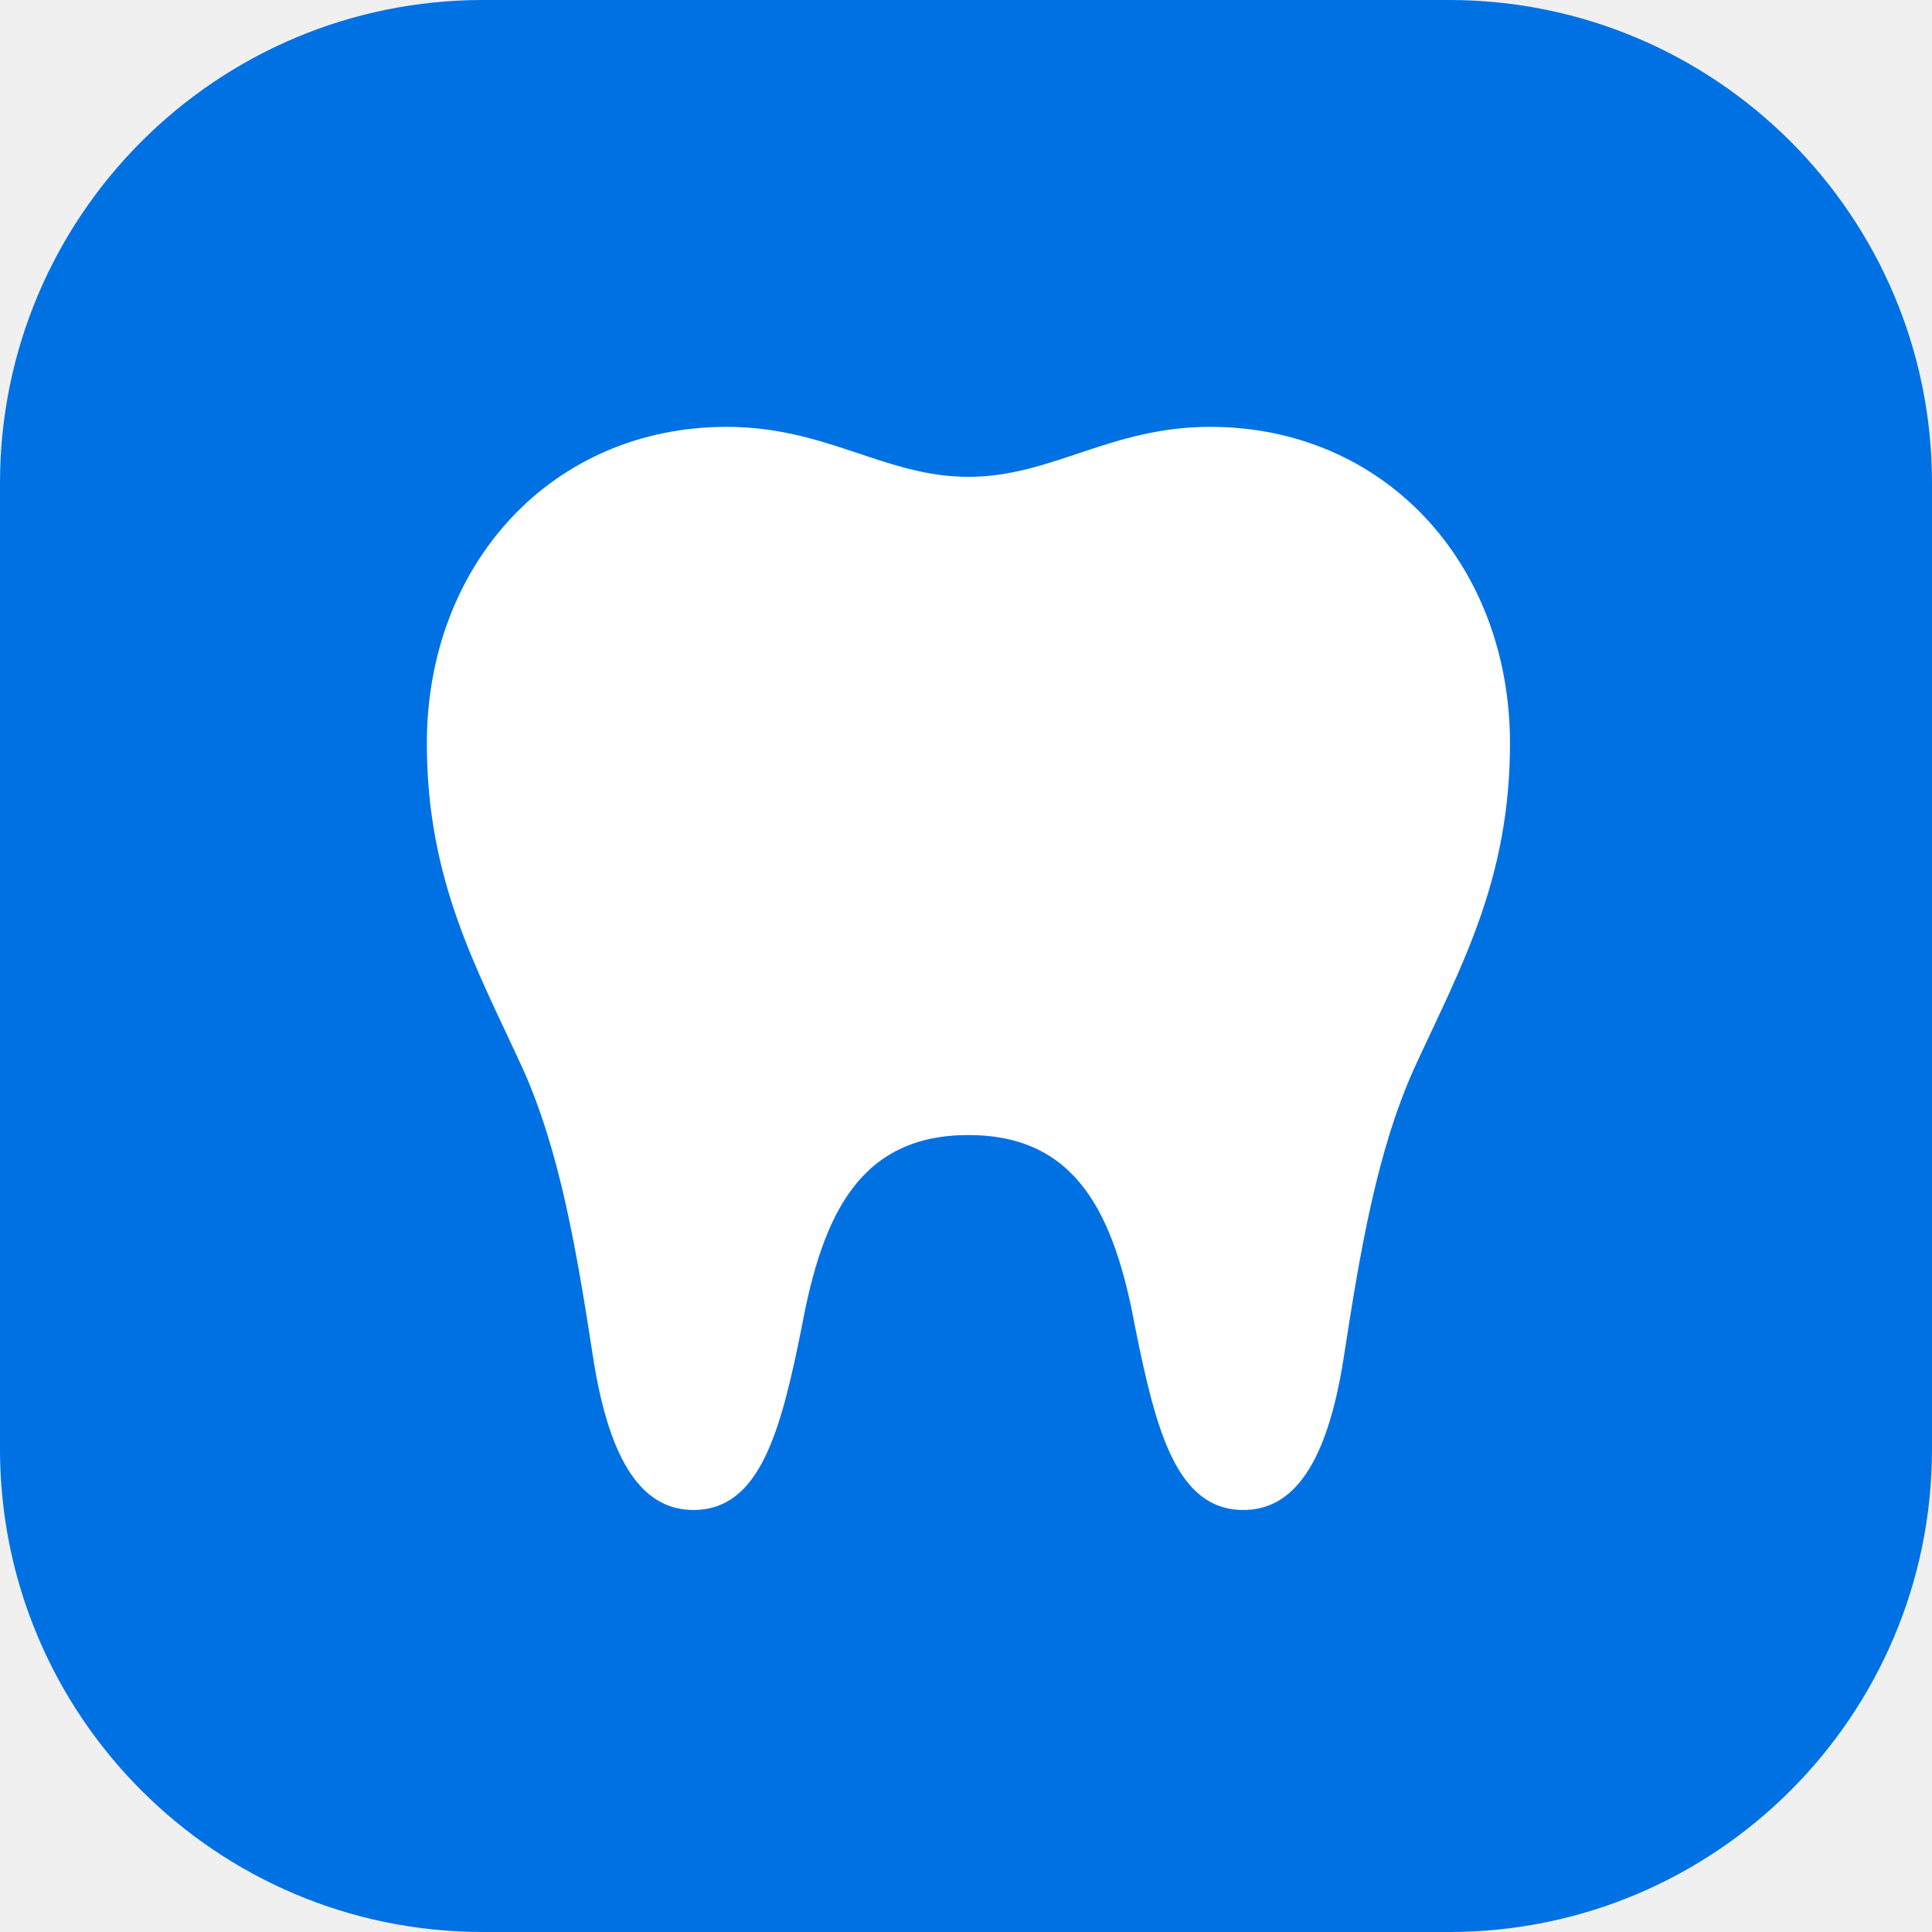
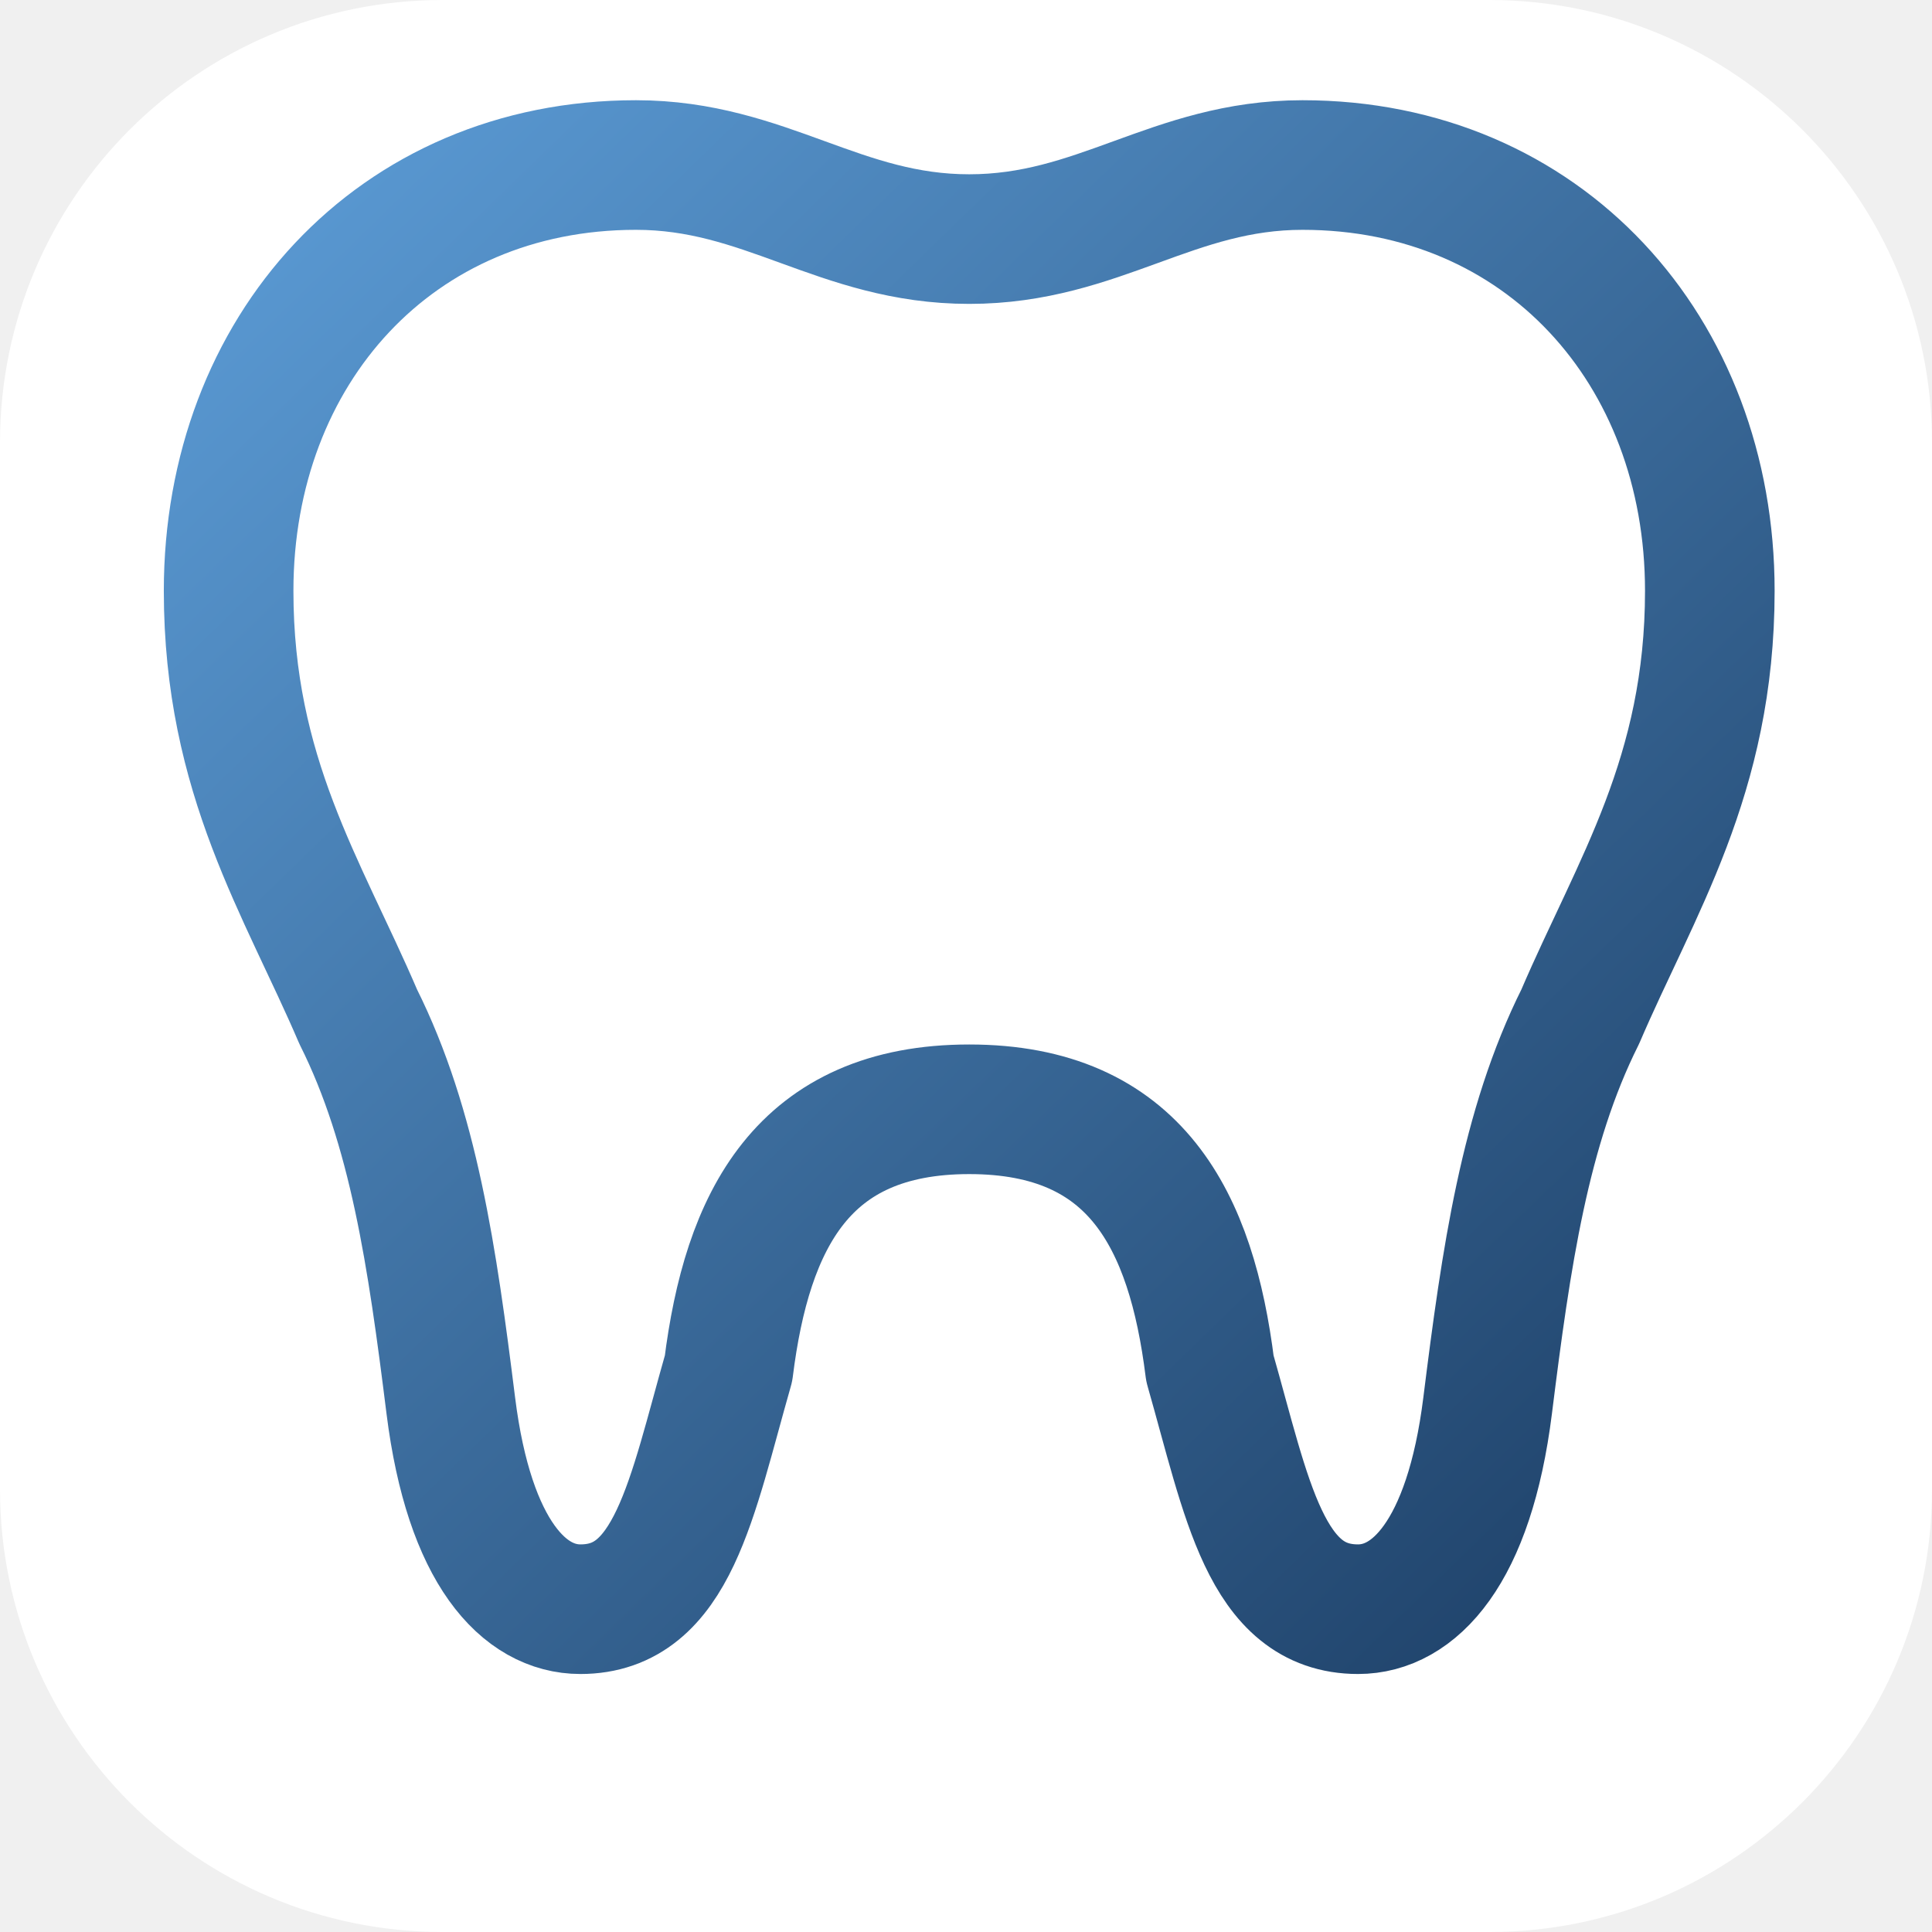
- <svg xmlns="http://www.w3.org/2000/svg" viewBox="0 0 32 32">
-   <rect width="32" height="32" rx="8" fill="#0071e3" />
-   <path transform="translate(5 5) scale(.69)" fill="#fff" d="M10.2 3C6 3 3 6.3 3 10.6c0 3.3 1.2 5.4 2.3 7.8.9 2 1.3 4.4 1.7 7 .4 2.5 1.2 3.6 2.4 3.6 1.6 0 2.1-1.9 2.6-4.4.5-2.7 1.4-4.6 4-4.6s3.5 1.9 4 4.6c.5 2.5 1 4.4 2.6 4.4 1.2 0 2-1.1 2.4-3.6.4-2.6.8-5 1.7-7 1.1-2.4 2.3-4.5 2.3-7.8C29 6.3 26 3 21.8 3c-2.4 0-3.8 1.2-5.8 1.2S12.6 3 10.2 3Z" />
+ <svg xmlns="http://www.w3.org/2000/svg" viewBox="0 0 96 96">
+   <defs>
+     <linearGradient id="t" x1="0" y1="0" x2="1" y2="1">
+       <stop offset="0" stop-color="#5b9bd5" />
+       <stop offset="1" stop-color="#1d3f66" />
+     </linearGradient>
+   </defs>
+   <rect width="96" height="96" rx="22" fill="#fff" />
+   <path fill="none" stroke="url(#t)" stroke-width="7" stroke-linecap="round" stroke-linejoin="round" d="M30 10C17 10 8 20 8 33c0 10 4 16 7 23 3 6 4 13 5 21 1 8 4 11 7 11 5 0 6-6 8-13 1-8 4-14 13-14s12 6 13 14c2 7 3 13 8 13 3 0 6-3 7-11 1-8 2-15 5-21 3-7 7-13 7-23 0-13-9-23-22-23-7 0-11 4-18 4s-11-4-18-4Z" transform="translate(4 -1) scale(.92)" />
</svg>
